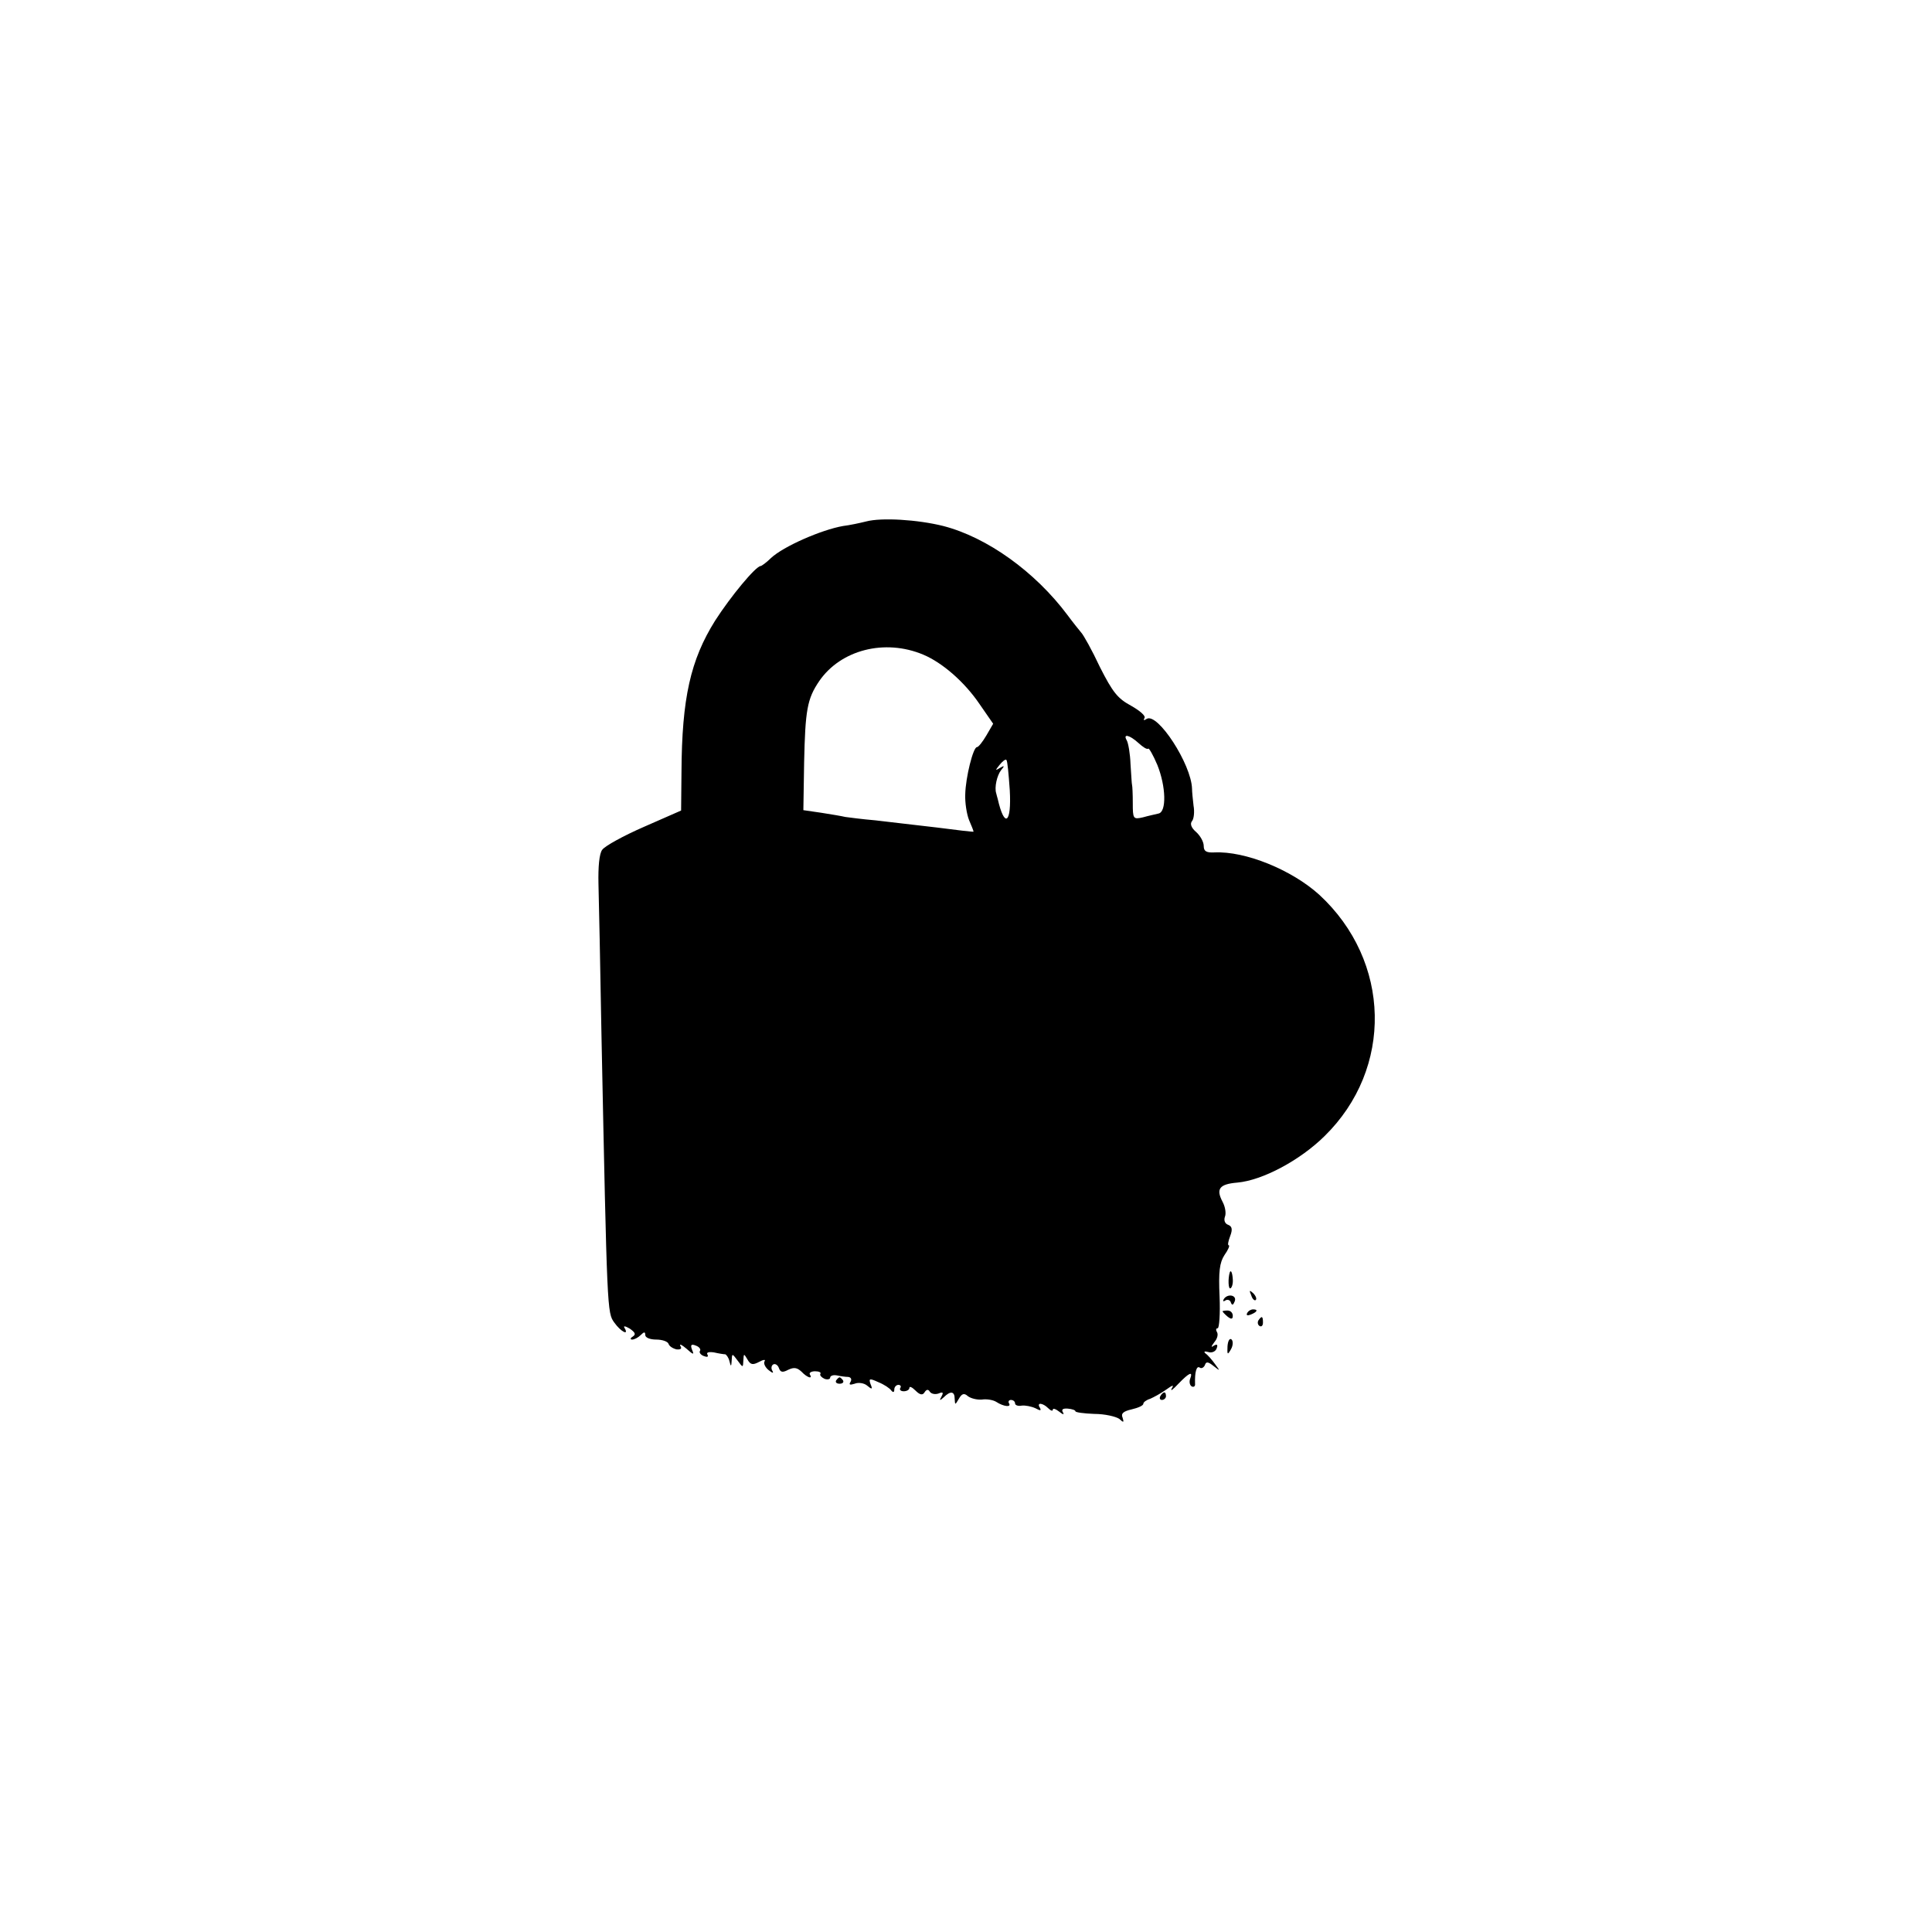
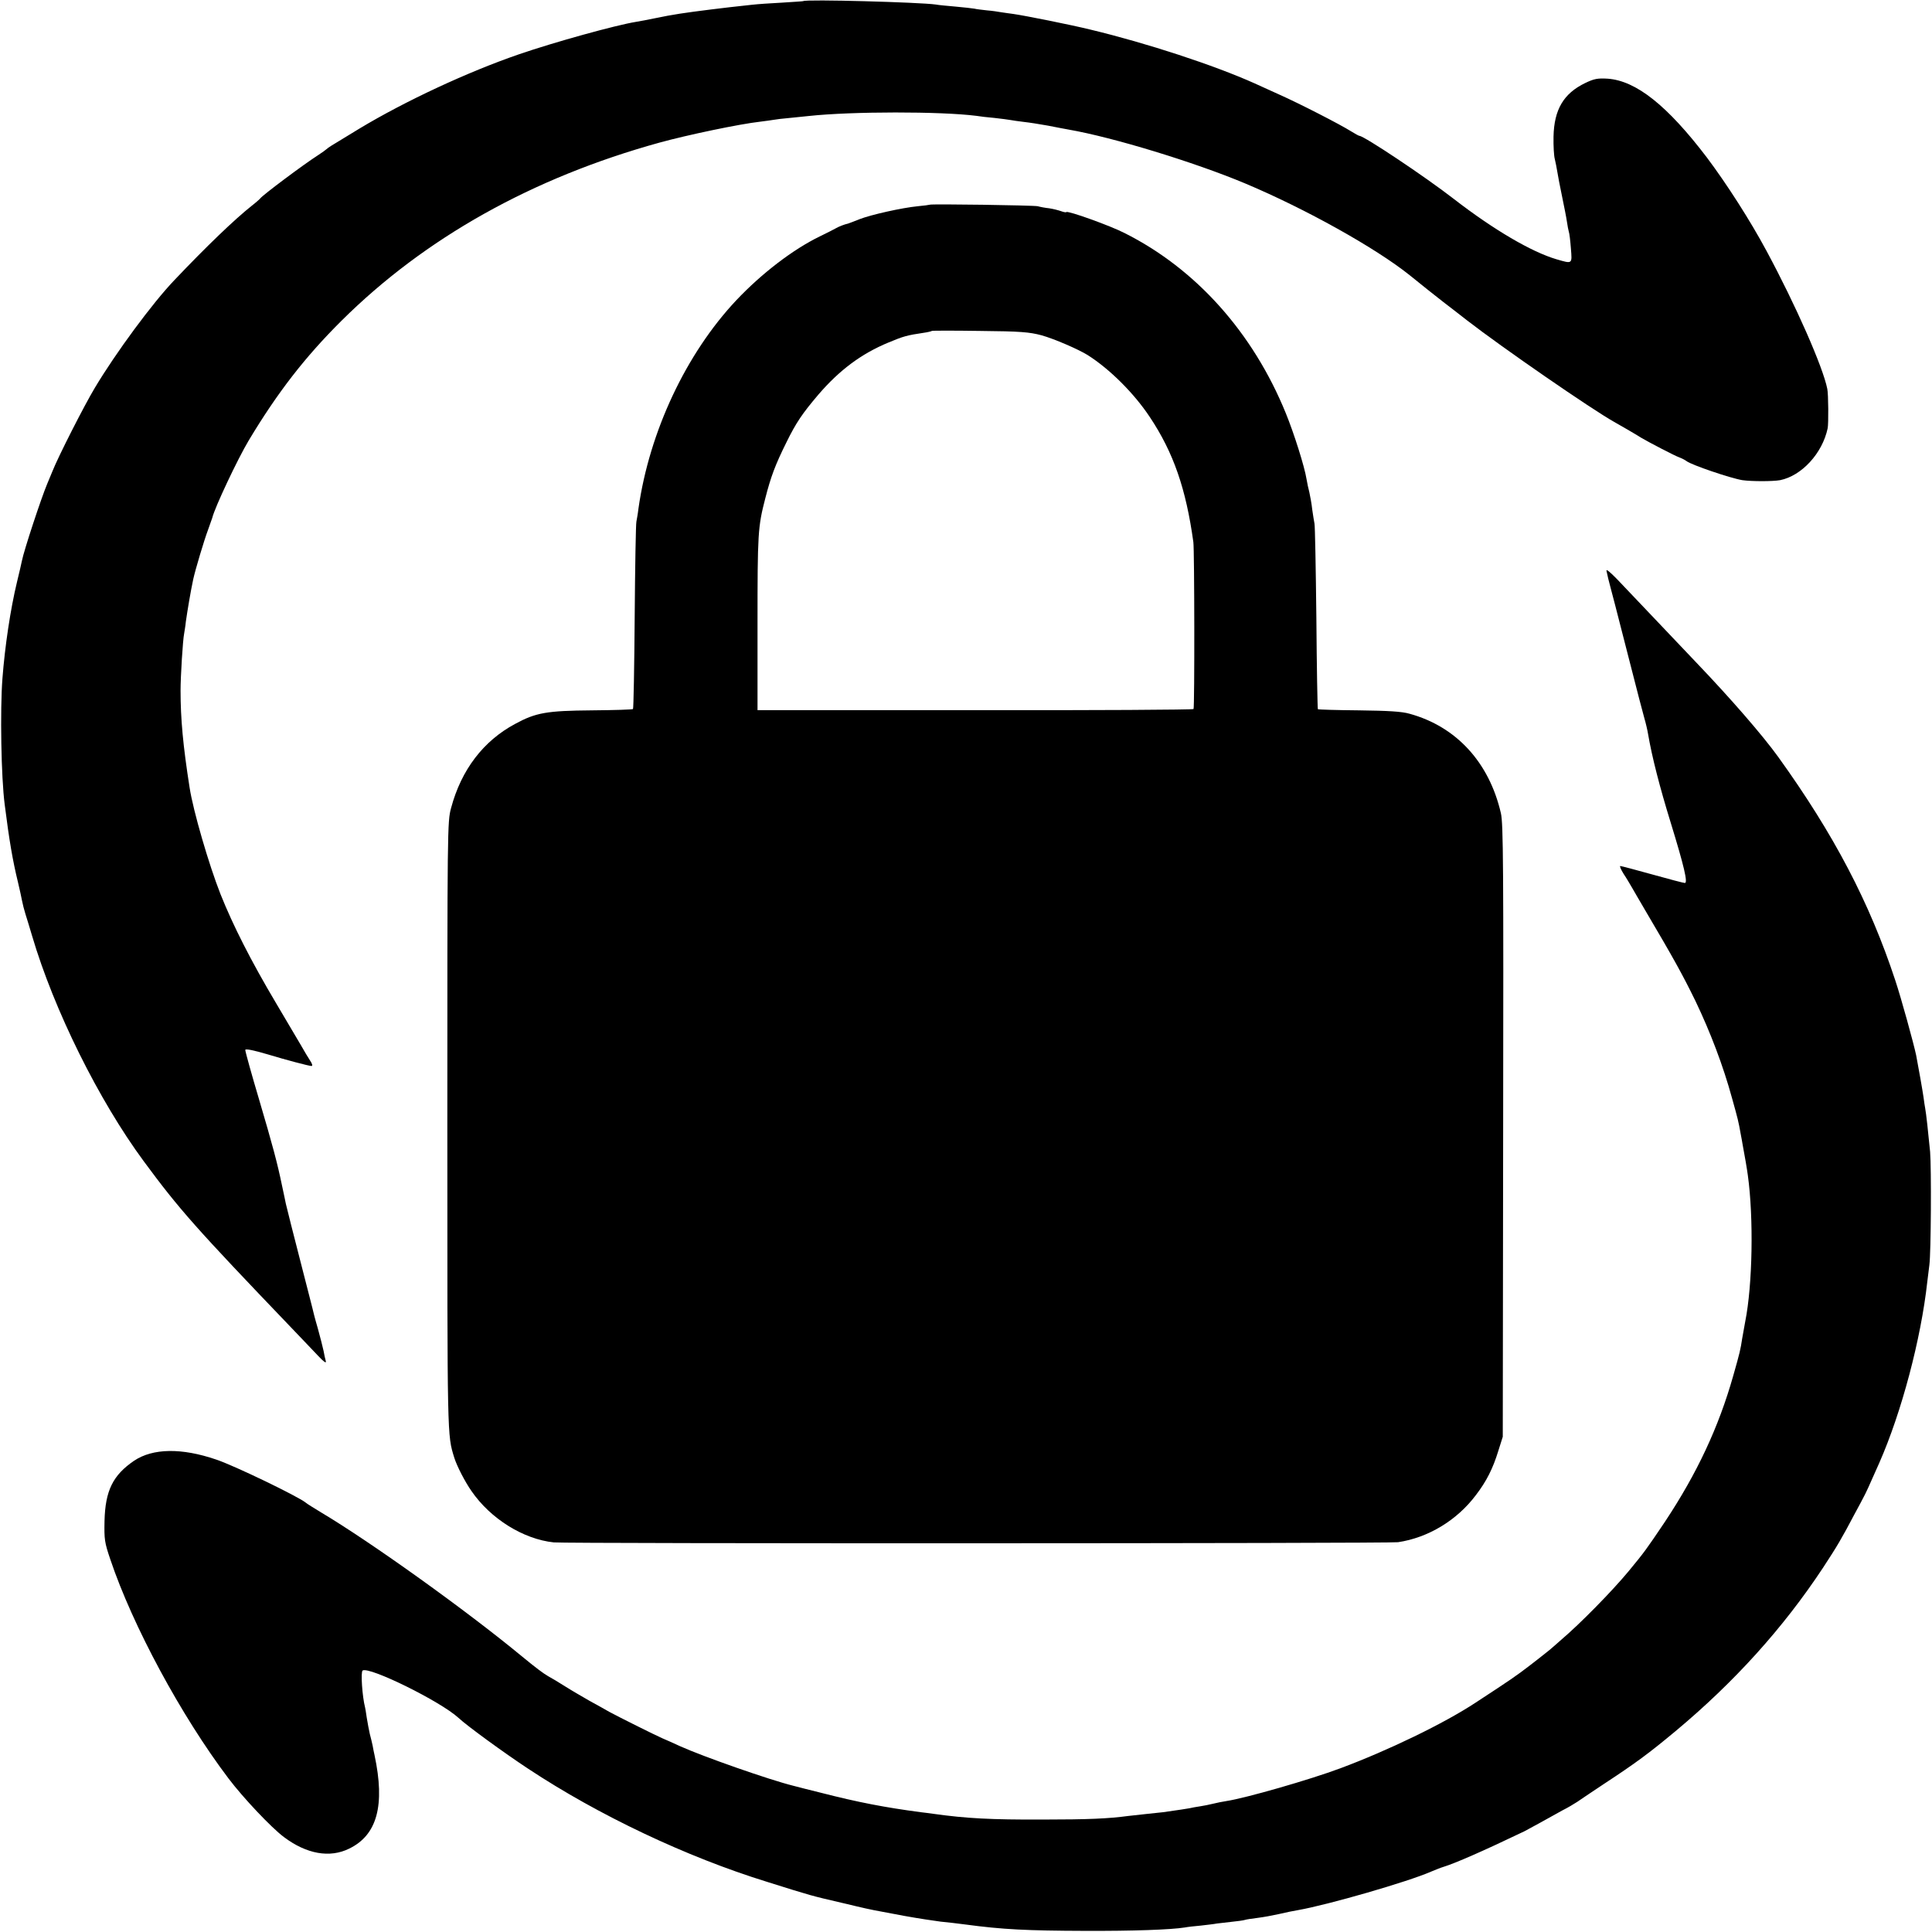
- <svg xmlns="http://www.w3.org/2000/svg" version="1.0" width="512pt" height="512pt" viewBox="0 0 512 512" preserveAspectRatio="xMidYMid meet">
-   <g transform="translate(0,512) scale(0.1,-0.1)" fill="#000000" stroke="none">
-     <path d="M2295 3738 c-16 -4 -44 -10 -61 -12 -57 -10 -158 -54 -191 -85 -12 -12 -25 -21 -27 -21 -13 0 -80 -81 -121 -145 -65 -104 -88 -205 -89 -401 l-1 -102 -98 -43 c-55 -24 -104 -51 -111 -61 -8 -10 -11 -46 -10 -90 1 -40 5 -221 8 -403 15 -733 15 -734 34 -760 17 -24 40 -36 27 -14 -4 6 2 5 14 -2 14 -10 17 -15 8 -21 -7 -4 -7 -8 -2 -8 6 0 16 5 23 12 9 9 12 9 12 0 0 -7 13 -12 29 -12 16 0 31 -5 33 -12 2 -6 12 -12 21 -14 11 -1 15 2 10 9 -3 7 4 3 16 -7 19 -17 21 -17 15 -3 -5 13 -2 16 10 11 9 -3 14 -10 11 -14 -3 -4 2 -11 11 -14 8 -3 12 -2 9 4 -4 6 3 8 17 6 13 -3 26 -5 30 -5 3 -1 9 -9 11 -18 4 -16 5 -15 6 1 1 20 1 20 16 0 14 -19 14 -19 15 1 1 18 1 19 11 2 8 -14 14 -15 31 -6 11 6 18 7 14 1 -3 -5 2 -16 11 -23 10 -8 14 -9 10 -2 -4 6 -3 14 2 17 5 3 12 -1 15 -9 4 -12 10 -13 25 -5 15 7 23 6 35 -5 15 -16 31 -21 22 -7 -2 4 4 8 14 8 10 0 17 -3 14 -7 -2 -4 3 -9 11 -13 8 -3 15 -1 15 3 0 5 8 8 18 6 9 -2 23 -4 30 -4 7 -1 10 -6 6 -13 -5 -8 -2 -9 11 -5 9 4 25 2 33 -5 13 -11 15 -10 9 4 -5 15 -3 16 21 5 15 -6 30 -16 34 -22 5 -6 8 -5 8 3 0 6 5 12 11 12 5 0 8 -4 5 -8 -3 -5 1 -9 9 -9 8 0 15 4 15 9 0 5 7 2 16 -7 12 -12 19 -13 24 -5 5 8 10 9 14 2 4 -6 14 -8 23 -5 12 5 14 3 8 -8 -6 -11 -5 -12 6 -2 18 18 29 16 29 -4 1 -17 1 -17 11 0 8 14 14 16 24 7 8 -6 24 -10 37 -9 13 2 30 -1 38 -6 20 -13 41 -15 34 -4 -3 5 0 9 5 9 6 0 11 -4 11 -9 0 -5 8 -8 18 -6 9 1 25 -2 36 -7 13 -7 16 -7 12 1 -10 15 7 14 22 -1 7 -7 12 -8 12 -4 0 5 8 2 17 -5 10 -8 14 -9 10 -2 -5 8 0 11 13 10 11 -1 20 -4 20 -7 0 -3 23 -6 50 -7 28 0 57 -7 66 -13 12 -11 13 -10 9 3 -5 11 2 17 24 22 17 4 31 10 31 15 0 4 8 10 18 13 9 4 28 14 42 24 18 13 22 14 15 3 -4 -8 3 -3 18 13 29 30 39 34 31 13 -3 -8 -1 -17 4 -20 5 -3 10 0 9 7 -1 31 4 48 12 43 5 -4 11 0 14 6 3 10 8 10 23 -2 18 -14 18 -14 4 5 -8 11 -19 24 -25 28 -6 5 -3 7 7 4 9 -3 19 1 22 9 4 10 2 13 -7 8 -8 -6 -8 -3 1 9 8 9 11 21 7 27 -3 5 -3 10 2 10 4 0 7 38 5 84 -3 66 0 90 13 110 10 14 15 26 11 26 -3 0 -1 11 4 24 7 18 5 26 -5 30 -9 3 -12 12 -9 21 4 9 1 27 -6 40 -18 34 -9 47 39 51 67 6 166 59 231 123 183 179 177 464 -14 640 -73 66 -196 116 -278 112 -21 -1 -28 3 -28 17 0 11 -9 27 -20 37 -13 11 -17 22 -11 29 5 6 7 25 4 41 -2 17 -4 37 -4 45 -2 65 -91 202 -120 185 -7 -5 -10 -4 -6 2 4 6 -13 20 -36 33 -35 19 -48 35 -82 102 -21 45 -44 86 -50 92 -5 6 -22 27 -36 46 -86 115 -213 206 -329 236 -68 17 -164 23 -205 12z m152 -353 c50 -21 109 -72 149 -131 l36 -52 -18 -31 c-10 -17 -21 -31 -25 -31 -10 0 -30 -80 -31 -125 -1 -22 4 -53 10 -68 7 -16 12 -29 12 -31 0 -1 -44 4 -97 11 -54 6 -127 15 -163 19 -36 3 -72 8 -80 9 -8 2 -37 7 -63 11 l-48 7 2 126 c3 139 8 169 40 216 57 83 174 113 276 70z m570 -234 c12 -11 23 -18 26 -15 2 2 13 -17 24 -43 23 -57 25 -125 3 -129 -8 -2 -27 -6 -41 -10 -26 -6 -27 -4 -27 38 0 23 -1 45 -2 48 -1 3 -2 28 -4 55 -1 28 -6 56 -10 63 -11 19 8 14 31 -7z m-341 -125 c5 -89 -14 -102 -32 -23 -1 4 -3 10 -4 15 -5 15 2 47 13 61 10 12 9 13 -3 6 -13 -8 -13 -7 -1 8 8 10 16 16 18 13 3 -2 6 -38 9 -80z" />
-     <path d="M3259 1748 c-5 -16 -4 -46 2 -42 4 2 7 13 6 24 -1 17 -5 26 -8 18z" />
-     <path d="M3316 1687 c3 -10 9 -15 12 -12 3 3 0 11 -7 18 -10 9 -11 8 -5 -6z" />
-     <path d="M3243 1677 c-3 -6 -1 -7 5 -3 5 3 12 1 14 -6 3 -8 6 -7 10 3 7 17 -19 22 -29 6z" />
-     <path d="M3240 1645 c0 -2 6 -8 13 -14 10 -8 14 -7 14 2 0 8 -6 14 -14 14 -7 0 -13 -1 -13 -2z" />
-     <path d="M3305 1640 c-3 -6 1 -7 9 -4 18 7 21 14 7 14 -6 0 -13 -4 -16 -10z" />
-     <path d="M3335 1621 c-3 -5 -2 -12 3 -15 5 -3 9 1 9 9 0 17 -3 19 -12 6z" />
-     <path d="M3253 1552 c-1 -22 0 -24 9 -8 6 10 6 22 2 26 -5 5 -10 -3 -11 -18z" />
-     <path d="M2216 1462 c-3 -5 1 -9 9 -9 8 0 12 4 9 9 -3 4 -7 8 -9 8 -2 0 -6 -4 -9 -8z" />
-     <path d="M3075 1420 c-3 -5 -1 -10 4 -10 6 0 11 5 11 10 0 6 -2 10 -4 10 -3 0 -8 -4 -11 -10z" />
+ <svg xmlns="http://www.w3.org/2000/svg" version="1.0" width="1024pt" height="1024pt" viewBox="0 0 1024 1024" preserveAspectRatio="xMidYMid meet">
+   <g transform="translate(0,1024) scale(0.1,-0.1)" fill="#000000" stroke="none">
+     <path d="M4257 10234 c-1 -1 -51 -4 -112 -8 -60 -3 -131 -8 -157 -11 -111 -12 -137 -15 -218 -25 -144 -18 -204 -27 -295 -46 -38 -8 -86 -17 -105 -20 -105 -17 -431 -107 -620 -172 -273 -94 -603 -248 -844 -393 -72 -44 -140 -85 -151 -92 -11 -7 -22 -15 -25 -18 -3 -3 -23 -18 -45 -32 -78 -50 -294 -212 -305 -228 -3 -4 -23 -22 -45 -39 -92 -73 -240 -215 -410 -394 -117 -122 -312 -387 -422 -571 -56 -93 -195 -366 -226 -445 -10 -25 -22 -54 -27 -65 -32 -76 -124 -355 -134 -408 -2 -12 -14 -62 -26 -112 -35 -145 -64 -341 -77 -510 -13 -167 -7 -526 12 -670 24 -190 42 -295 70 -410 9 -38 19 -83 22 -100 3 -16 11 -48 18 -70 7 -22 23 -74 35 -115 116 -393 353 -871 592 -1195 189 -256 275 -353 779 -879 53 -56 118 -123 144 -151 30 -32 45 -43 42 -30 -3 11 -9 36 -12 55 -4 19 -18 74 -31 121 -14 47 -26 95 -28 105 -3 10 -25 100 -51 199 -49 189 -84 330 -90 355 -2 8 -10 51 -20 95 -25 121 -49 211 -124 465 -34 114 -71 246 -71 255 0 8 47 -2 121 -24 92 -28 217 -61 230 -61 7 0 4 12 -7 28 -10 15 -32 52 -49 82 -18 30 -76 129 -130 220 -135 227 -230 415 -296 580 -62 157 -145 442 -164 565 -35 223 -48 365 -48 515 0 75 12 269 19 302 2 13 7 41 9 63 8 57 26 164 39 224 11 51 58 208 78 261 11 30 21 60 23 65 13 55 135 313 193 410 153 255 298 442 492 635 442 439 1012 758 1685 944 149 41 426 99 534 111 30 4 62 8 72 10 10 2 49 7 86 10 37 4 82 8 98 10 230 25 701 25 890 1 17 -3 59 -8 95 -11 36 -4 74 -9 85 -11 11 -2 43 -7 70 -10 28 -3 86 -12 130 -20 44 -9 94 -18 110 -21 235 -41 664 -172 934 -285 321 -135 692 -342 873 -487 58 -47 138 -111 177 -141 39 -30 95 -73 124 -96 191 -148 664 -474 782 -540 20 -11 117 -67 145 -85 37 -22 177 -95 200 -103 14 -5 31 -14 39 -20 25 -20 234 -91 296 -101 50 -7 160 -7 200 0 114 23 224 142 252 275 5 23 4 182 -2 209 -23 116 -167 443 -322 731 -87 162 -211 355 -316 495 -210 276 -375 407 -526 418 -53 3 -71 0 -119 -23 -114 -55 -165 -140 -168 -284 -1 -49 2 -103 7 -120 4 -17 10 -47 13 -66 3 -19 14 -78 25 -130 11 -53 23 -113 26 -135 3 -22 8 -46 10 -53 3 -7 8 -47 11 -88 7 -85 9 -83 -77 -58 -132 39 -332 156 -544 320 -152 118 -476 334 -500 334 -3 0 -23 11 -44 24 -57 36 -273 147 -381 195 -52 24 -111 50 -130 59 -214 96 -570 213 -870 285 -106 26 -346 74 -409 83 -19 2 -48 7 -64 9 -16 3 -50 8 -76 10 -25 3 -55 6 -66 9 -11 2 -56 7 -100 11 -44 4 -91 8 -105 11 -83 12 -691 29 -703 18z" />
+     <path d="M4928 9155 c-2 -1 -30 -5 -63 -8 -83 -8 -249 -45 -310 -69 -27 -11 -54 -21 -60 -23 -19 -4 -50 -16 -65 -25 -8 -5 -46 -24 -85 -43 -142 -69 -308 -196 -443 -339 -266 -283 -460 -696 -518 -1103 -3 -27 -9 -59 -11 -70 -3 -11 -7 -238 -9 -504 -2 -266 -6 -486 -9 -489 -2 -3 -100 -6 -217 -7 -240 -2 -298 -12 -408 -72 -168 -90 -285 -243 -339 -445 -20 -72 -20 -106 -20 -1688 0 -1673 -1 -1633 37 -1757 14 -44 56 -126 91 -176 101 -147 275 -255 436 -272 66 -7 4430 -6 4475 1 160 24 312 116 412 249 57 74 91 142 120 237 l23 73 2 1620 c2 1404 1 1629 -12 1685 -62 269 -236 459 -484 527 -41 12 -113 16 -268 18 -117 1 -215 4 -218 6 -2 3 -6 221 -8 484 -3 264 -7 489 -10 500 -2 11 -8 45 -12 75 -3 30 -11 71 -15 90 -5 19 -12 51 -15 70 -10 65 -67 245 -110 350 -174 427 -476 765 -855 955 -76 39 -299 119 -308 111 -2 -3 -15 0 -29 5 -14 5 -42 12 -62 15 -20 2 -47 7 -61 11 -23 5 -566 13 -572 8z m592 -692 c68 -19 195 -74 245 -105 118 -75 246 -203 329 -328 126 -189 192 -381 231 -663 6 -42 7 -876 1 -885 -2 -4 -523 -7 -1158 -6 l-1153 0 0 455 c0 485 2 516 41 667 30 117 53 178 112 297 52 106 85 154 170 254 112 130 227 216 372 276 79 33 98 38 185 51 22 3 42 8 44 10 2 2 117 2 255 0 216 -2 261 -6 326 -23z" />
+     <path d="M8515 7213 c3 -12 7 -30 9 -40 3 -10 18 -72 36 -138 17 -66 56 -217 86 -335 30 -118 61 -237 69 -265 8 -27 17 -66 20 -85 21 -123 62 -282 120 -470 71 -231 92 -320 75 -320 -6 0 -83 20 -172 45 -89 25 -166 45 -170 45 -5 0 3 -18 17 -41 15 -22 34 -55 44 -72 10 -18 42 -72 71 -122 153 -259 199 -343 266 -480 79 -165 147 -343 194 -515 31 -111 34 -122 46 -190 4 -19 8 -44 10 -55 11 -58 24 -134 28 -165 31 -225 25 -580 -14 -775 -5 -27 -12 -67 -16 -89 -9 -59 -12 -73 -47 -196 -78 -276 -193 -520 -362 -775 -99 -147 -108 -160 -194 -264 -88 -106 -257 -278 -356 -362 -21 -19 -47 -41 -56 -49 -10 -8 -24 -20 -31 -25 -7 -6 -42 -33 -78 -61 -77 -59 -96 -72 -290 -199 -167 -110 -463 -253 -715 -347 -163 -61 -505 -159 -605 -174 -19 -3 -51 -9 -70 -14 -19 -5 -51 -11 -70 -14 -19 -3 -44 -7 -55 -10 -17 -3 -54 -9 -140 -21 -11 -1 -49 -5 -85 -9 -36 -4 -81 -9 -100 -11 -104 -14 -211 -19 -455 -19 -273 -1 -403 6 -575 30 -25 3 -56 8 -70 9 -189 25 -334 53 -525 102 -55 13 -122 31 -150 38 -129 32 -479 155 -601 210 -32 15 -75 34 -94 42 -41 18 -231 113 -281 140 -19 11 -65 37 -104 58 -38 22 -97 56 -130 77 -33 21 -73 45 -90 54 -26 15 -66 45 -140 106 -293 242 -798 604 -1065 763 -36 22 -72 44 -80 51 -41 33 -378 196 -474 228 -184 63 -336 60 -435 -6 -113 -77 -153 -159 -157 -319 -2 -98 0 -114 31 -205 118 -351 375 -828 626 -1160 77 -102 227 -261 294 -311 120 -90 243 -112 346 -61 148 72 191 229 134 496 -3 12 -7 34 -10 50 -3 15 -10 43 -15 62 -4 19 -12 58 -16 85 -4 28 -8 52 -9 55 -15 58 -24 189 -13 196 36 22 412 -163 508 -251 46 -43 244 -187 370 -270 372 -246 838 -467 1265 -599 242 -76 232 -73 395 -111 8 -2 44 -10 80 -19 77 -18 87 -20 255 -51 72 -13 158 -26 190 -30 33 -3 92 -10 130 -15 200 -27 329 -33 635 -34 253 -1 455 6 530 18 14 3 52 7 85 10 33 4 71 8 85 11 14 2 49 6 78 9 29 3 61 7 70 10 9 3 37 7 62 10 45 6 76 12 118 21 52 12 69 15 102 21 159 28 582 150 705 204 22 9 51 21 65 25 62 19 209 83 430 189 8 4 45 24 81 44 36 20 90 50 119 66 30 15 65 36 80 46 14 10 77 52 140 94 172 113 238 162 380 280 313 261 571 547 782 866 76 116 99 155 168 286 21 39 43 79 48 90 10 18 27 54 82 179 119 270 222 660 255 961 3 27 8 67 11 89 9 67 11 515 4 600 -10 103 -21 205 -26 230 -2 10 -6 37 -9 60 -5 35 -27 160 -39 222 -13 62 -79 302 -111 398 -136 412 -325 773 -620 1183 -82 114 -254 312 -432 498 -32 34 -126 133 -209 220 -83 87 -179 188 -213 224 -40 41 -60 57 -56 43z" />
  </g>
</svg>
